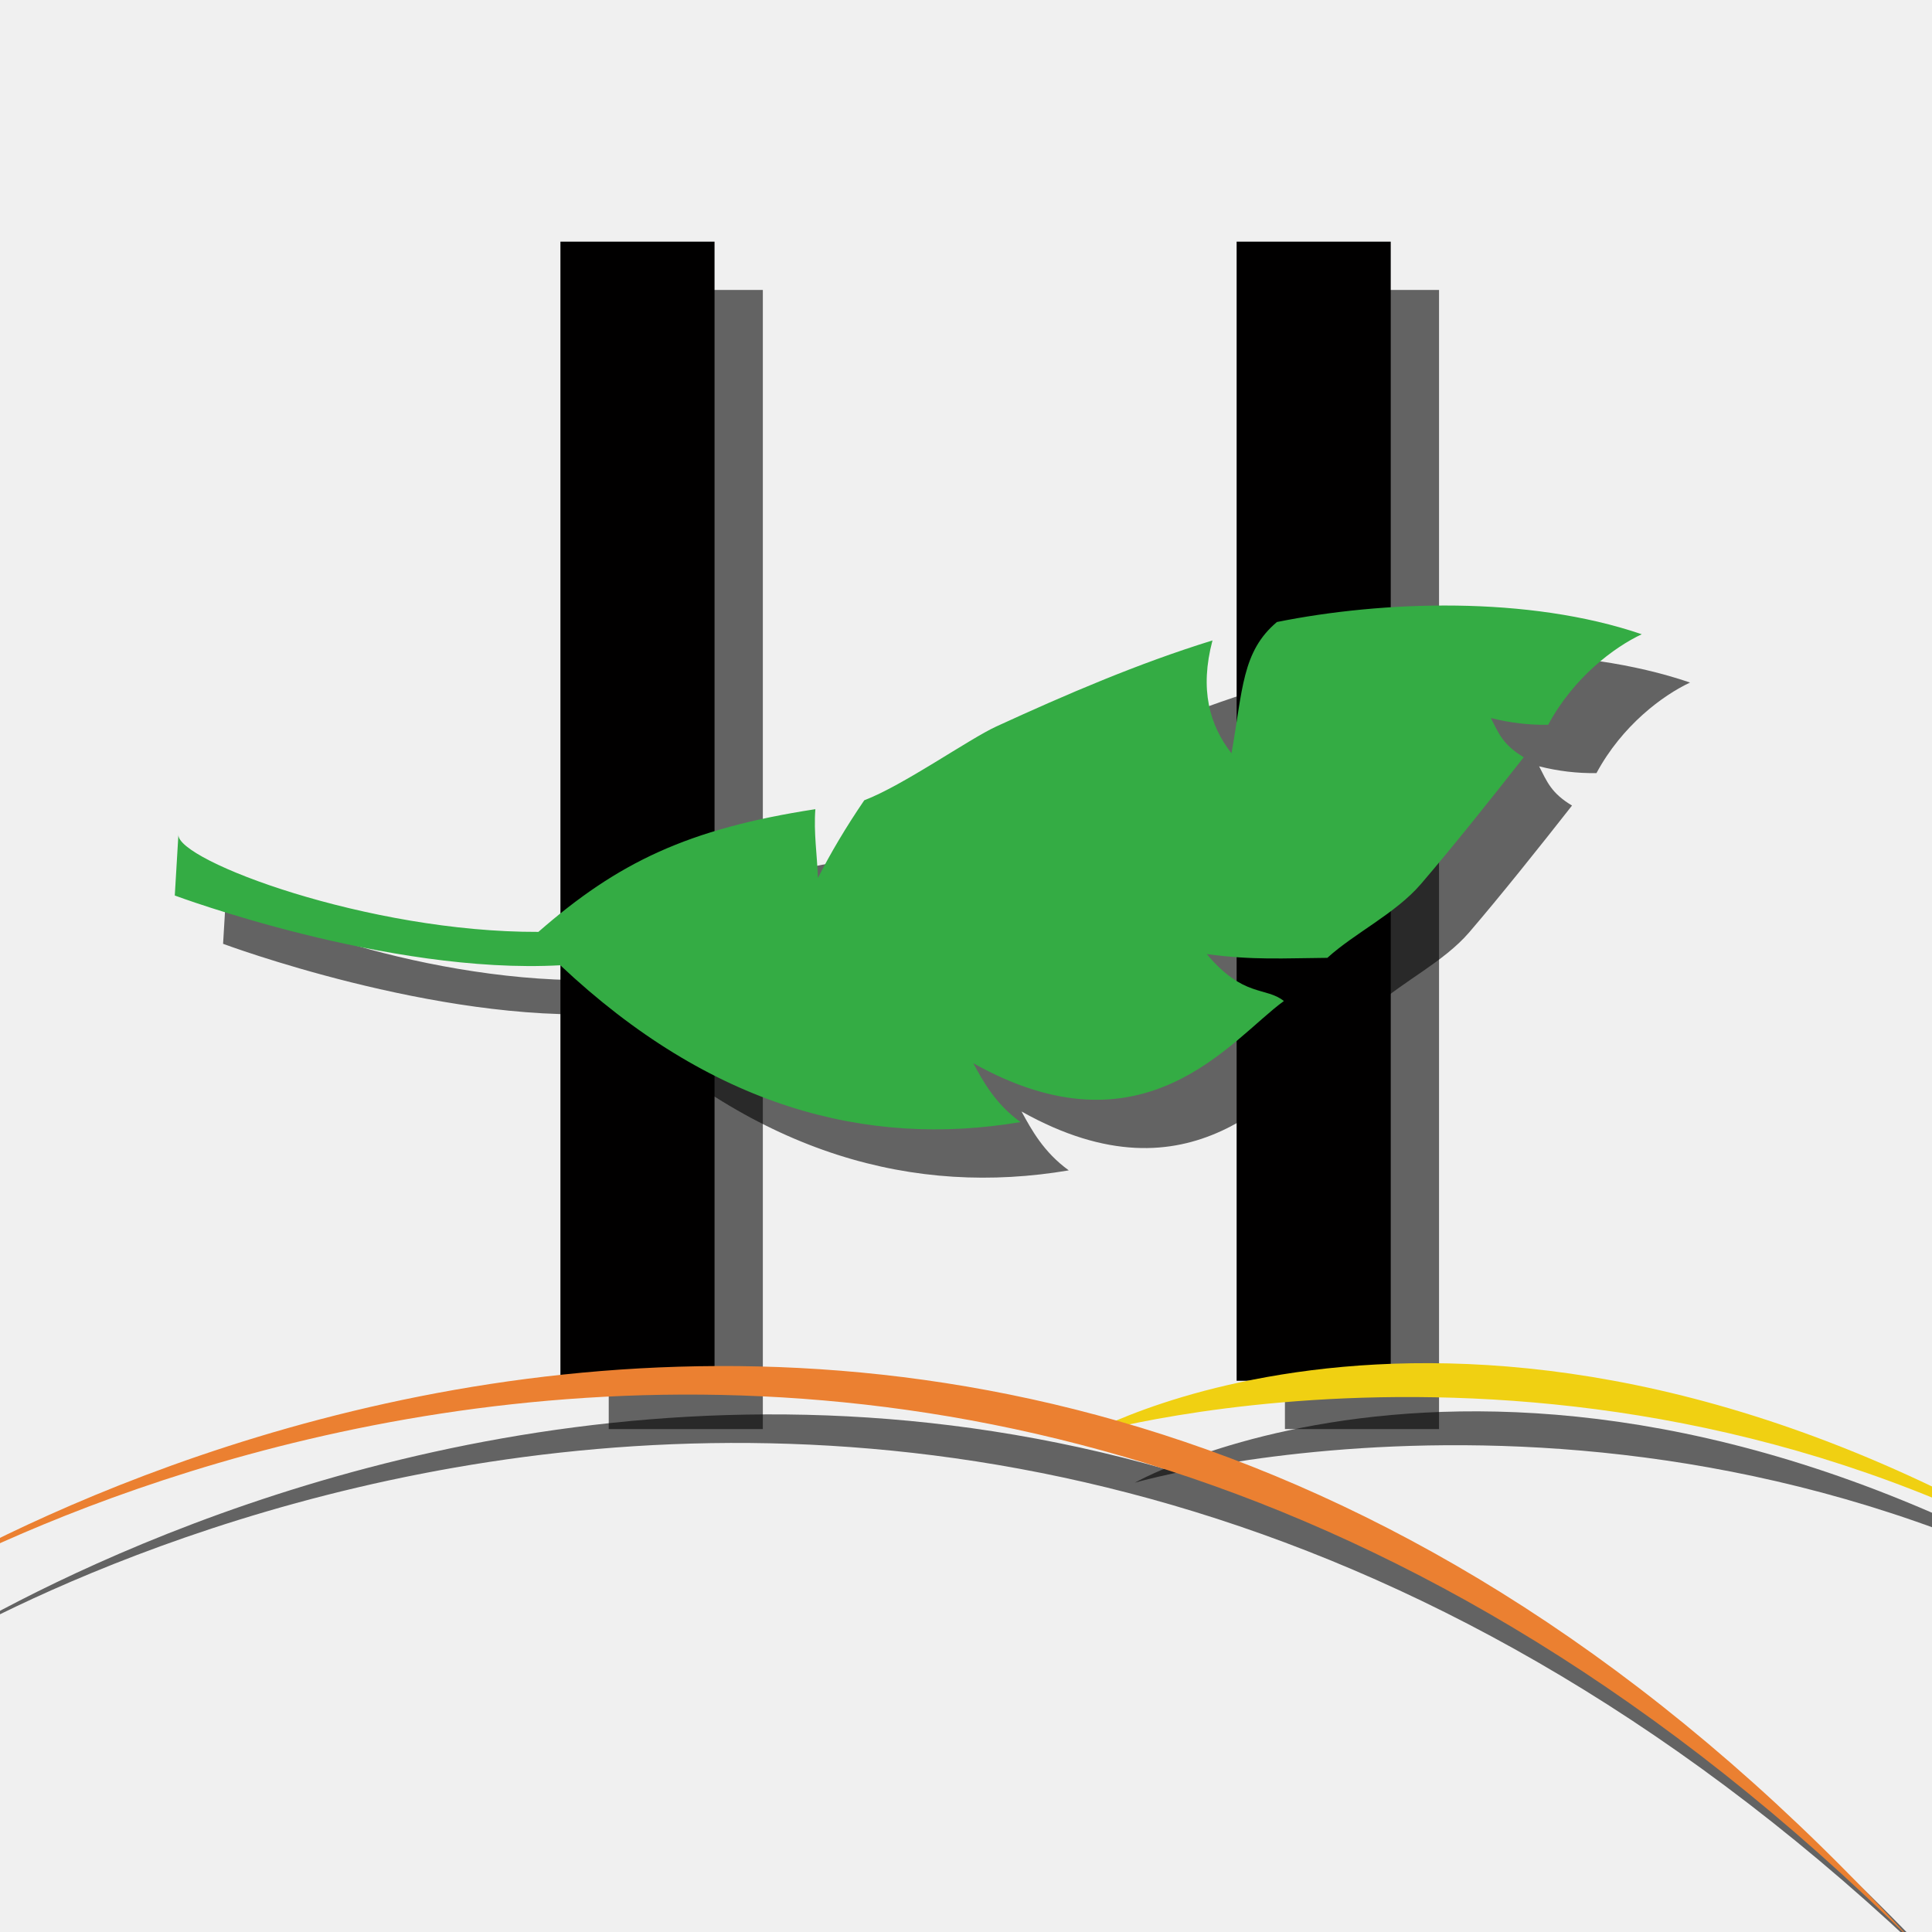
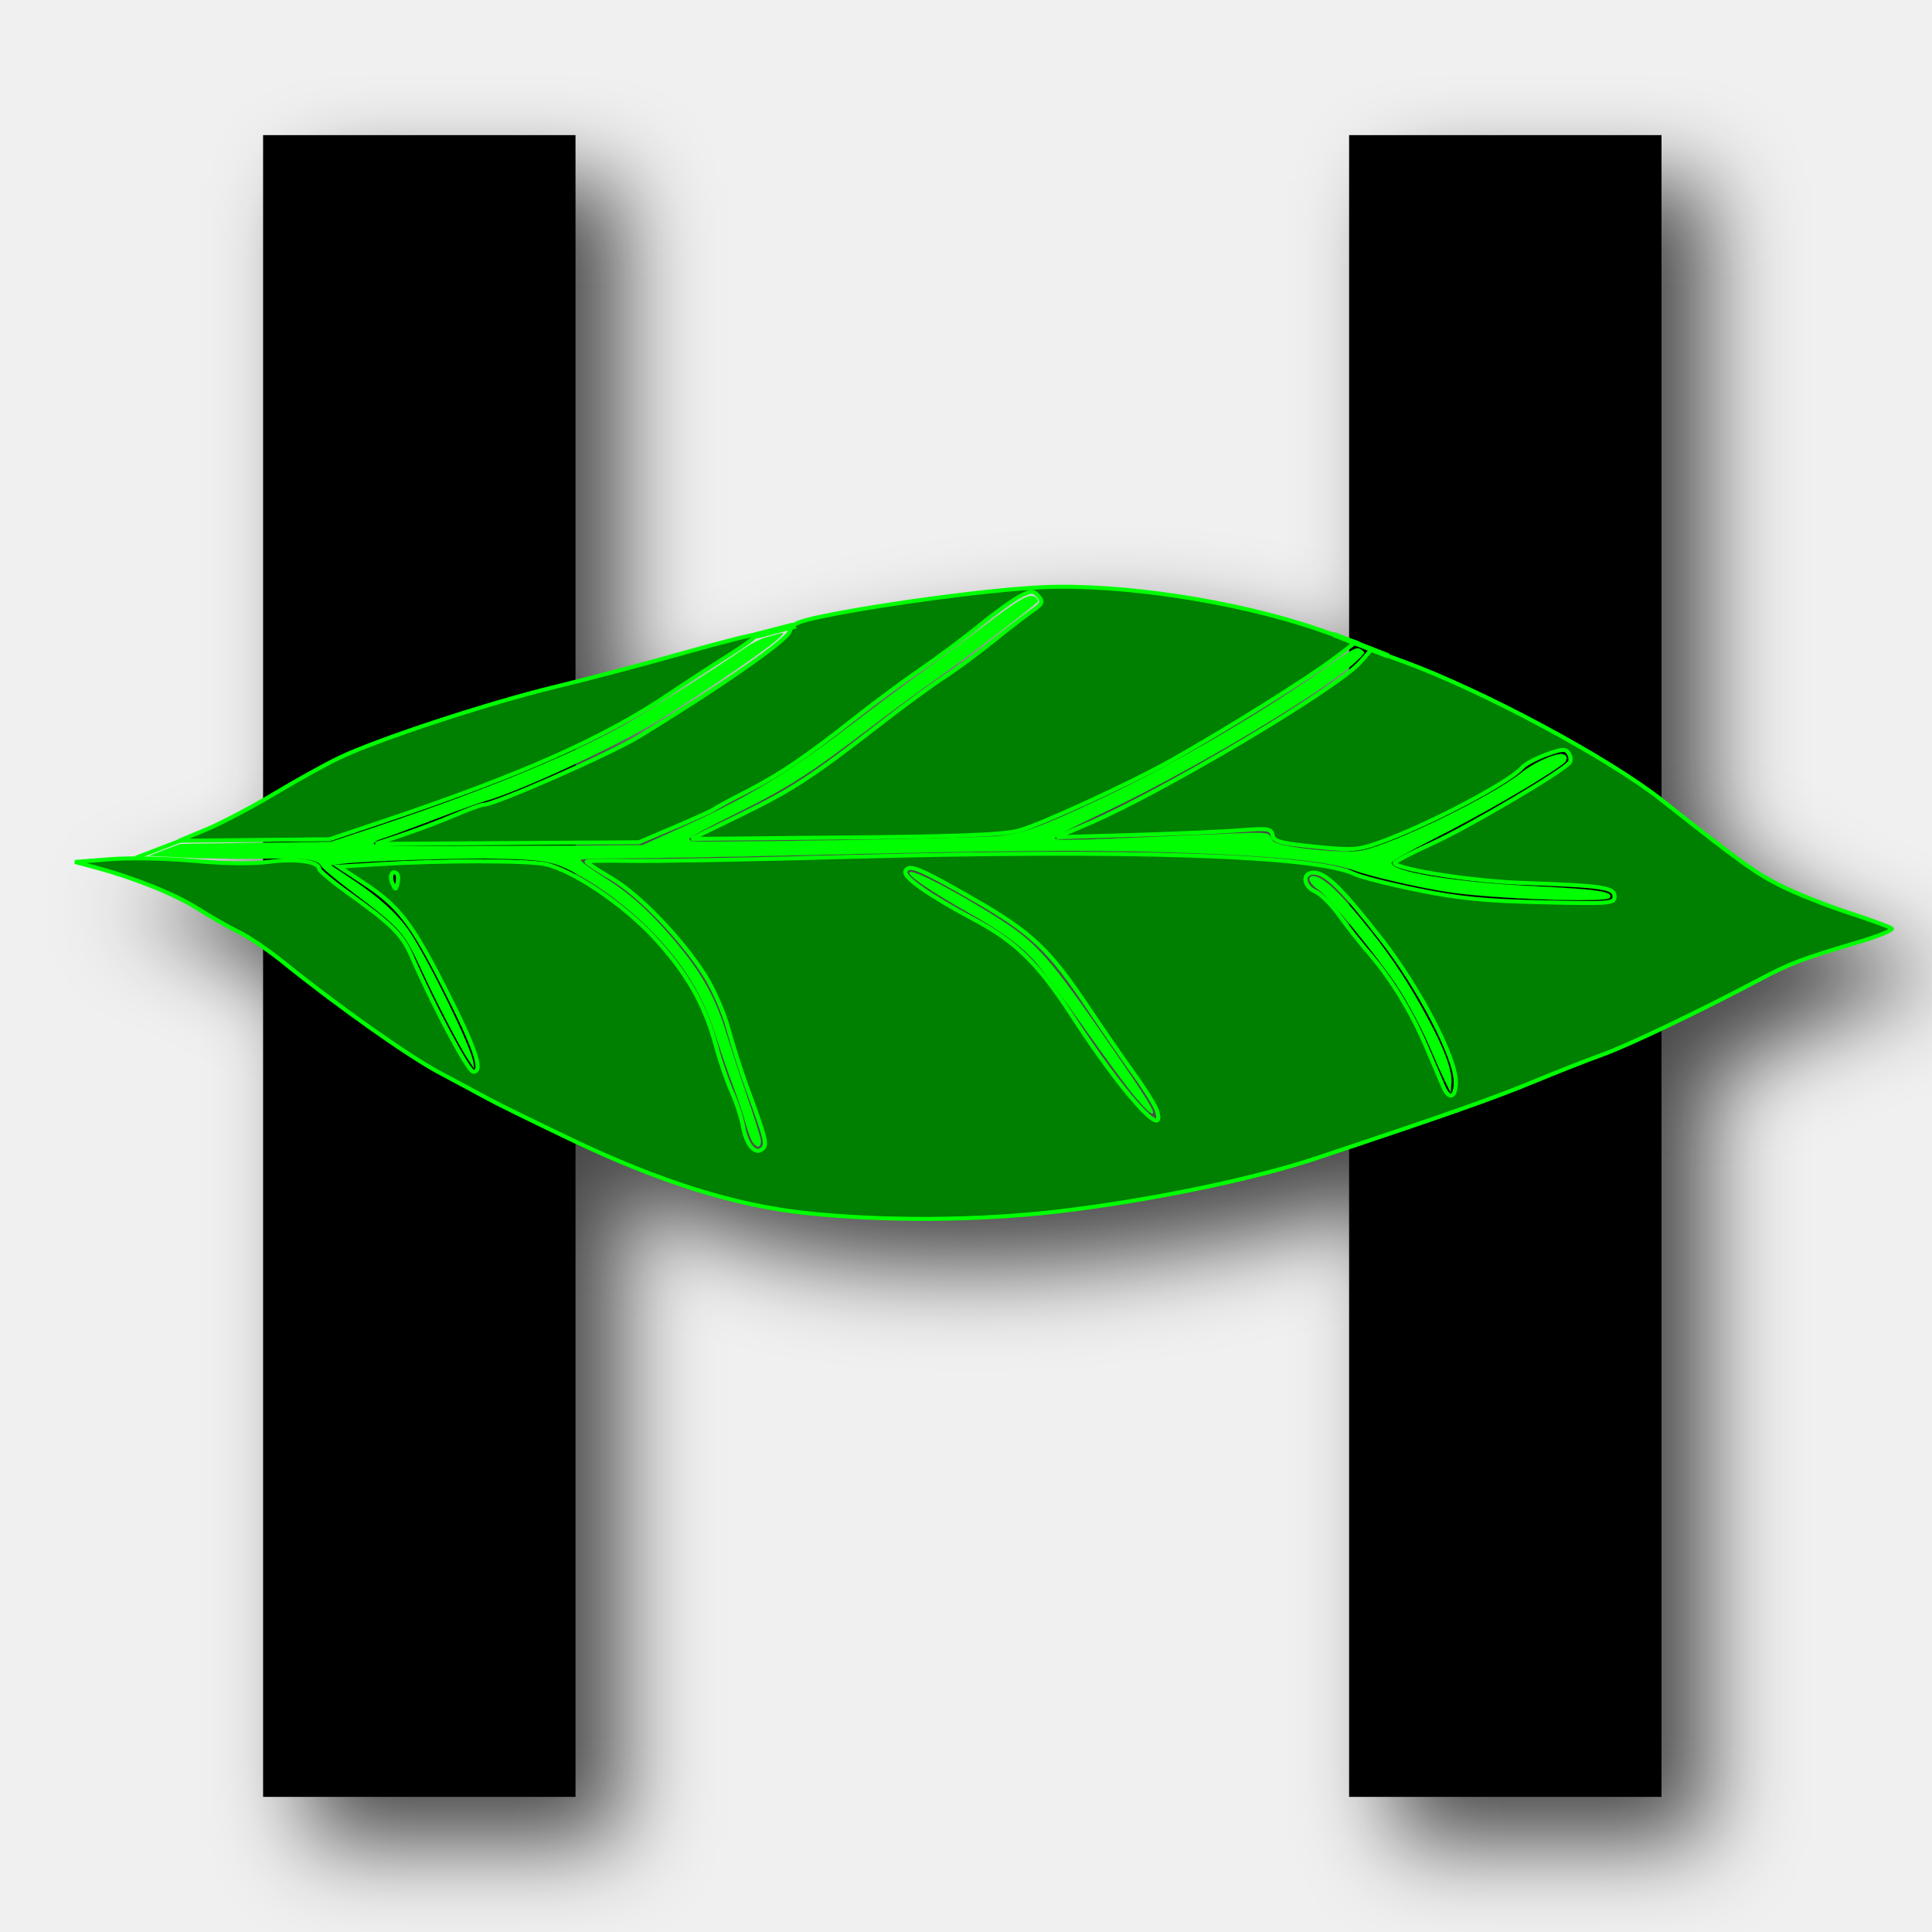
- <svg xmlns="http://www.w3.org/2000/svg" width="128" height="128" color-interpolation="linearRGB">
-   <g visibility="hidden">
-     <path style="fill:#ffffff" d="M-16 -23.03v174.07h159.36v-174.07h-159.36z" />
-   </g>
-   <g>
-     <path style="fill:#010000; fill-opacity:0.588" d="M40.33 19.21v75.47h10.21v-75.47h-10.21v0z" />
-     <path style="fill:#010000; fill-opacity:0.588" d="M85.13 19.21v75.47h10.21v-75.47h-10.21v0z" />
-     <path style="fill:#010000; fill-opacity:0.588" d="M40.31 67.14c9.97 9.39 20.31 12.12 30.5 10.4c-1.67 -1.21 -2.47 -2.69 -3.13 -3.9c11.38 6.38 17.07 -1.57 20.58 -4.12c-1.2 -0.96 -2.68 -0.21 -5.11 -3.11c3.11 0.42 5.13 0.27 7.99 0.25c1.8 -1.64 4.51 -2.93 6.19 -4.88c2.06 -2.4 4.68 -5.68 6.82 -8.41c-1.38 -0.83 -1.65 -1.57 -2.18 -2.6c1.26 0.32 2.53 0.47 3.8 0.45c1.7 -3.16 4.39 -5.15 6.2 -6c-7.53 -2.57 -17.18 -2.22 -24.17 -0.81c-2.33 1.96 -2.26 4.5 -3.01 8.7c-1.46 -1.87 -2.12 -4.23 -1.26 -7.48c-4.92 1.52 -9.7 3.58 -14.32 5.7c-1.79 0.82 -6.19 3.92 -8.75 4.89c-1.22 1.79 -2.24 3.51 -3.07 5.15c-0.05 -1.52 -0.29 -3.01 -0.17 -4.56c-8.45 1.3 -13.07 3.52 -18.35 8.13c-11.29 0.04 -23.95 -4.73 -23.85 -6.44l-0.24 4.03c0 0 14.09 5.26 25.56 4.62v0z" />
-     <path style="fill:#010000; fill-opacity:0.588" d="M75.19 98.23c0 0 28.16 -16 69.12 10.88c-33.92 -21.12 -69.12 -10.88 -69.12 -10.88z" />
-     <path style="fill:#010000; fill-opacity:0.588" d="M-5.76 110.08c0 0 71.68 -48.64 135.67 21.75c-66.55 -65.91 -135.67 -21.75 -135.67 -21.75z" />
-   </g>
-   <g>
-     <path style="fill:#010000" d="M37.13 16.01v75.47h10.21v-75.47h-10.21v0z" />
-     <path style="fill:#010000" d="M81.93 16.01v75.47h10.21v-75.47h-10.21v0z" />
-   </g>
-   <g>
-     <radialGradient id="gradient0" gradientUnits="userSpaceOnUse" cx="0" cy="0" r="200" gradientTransform="matrix(0.5938,-0.1865,0.0955,0.1553,58.3523,75.9112)">
-       <stop offset="1" stop-color="#34ac44" />
-       <stop offset="0" stop-color="#6fc72f" />
-     </radialGradient>
-     <path style="fill:url(#gradient0)" d="M37.11 63.94c9.97 9.39 20.31 12.12 30.5 10.4c-1.67 -1.21 -2.47 -2.69 -3.13 -3.9c11.38 6.38 17.07 -1.57 20.58 -4.12c-1.2 -0.96 -2.68 -0.21 -5.11 -3.11c3.11 0.42 5.13 0.27 7.99 0.25c1.8 -1.64 4.51 -2.93 6.19 -4.88c2.06 -2.4 4.68 -5.68 6.82 -8.41c-1.38 -0.83 -1.65 -1.57 -2.18 -2.6c1.26 0.32 2.53 0.47 3.8 0.45c1.7 -3.16 4.39 -5.15 6.2 -6c-7.53 -2.57 -17.18 -2.22 -24.17 -0.81c-2.33 1.96 -2.26 4.5 -3.01 8.7c-1.46 -1.87 -2.12 -4.23 -1.26 -7.48c-4.92 1.52 -9.7 3.58 -14.32 5.7c-1.79 0.82 -6.19 3.92 -8.75 4.89c-1.22 1.79 -2.24 3.51 -3.07 5.15c-0.05 -1.52 -0.29 -3.01 -0.17 -4.56c-8.45 1.3 -13.07 3.52 -18.35 8.13c-11.29 0.04 -23.95 -4.73 -23.85 -6.44l-0.24 4.03c0 0 14.09 5.26 25.56 4.62v0z" />
-   </g>
-   <g>
-     <path style="fill:#f0d012" d="M72 95.04c0 0 28.16 -16 69.11 10.87c-33.91 -21.11 -69.11 -10.87 -69.11 -10.87z" />
-     <path style="fill:#eb8031" d="M-8.96 106.87c0 0 71.68 -48.63 135.68 21.76c-66.55 -65.91 -135.68 -21.76 -135.68 -21.76z" />
-   </g>
-   <g visibility="hidden">
-     <path style="fill:#5b5b5b" d="M24.95 112h-8.95v1.91h8.95v-1.91z" />
-     <path style="fill:#5b5b5b" d="M14.07 105.59v16.63h1.92v-16.63h-1.92z" />
-     <path style="fill:#5b5b5b" d="M24.95 105.59v16.63h1.92v-16.63h-1.92z" />
-     <path style="fill:#5b5b5b" d="M42.24 115.19h-8.96l-0.63 1.92h10.24l-0.63 -1.92z" />
-     <path style="fill:#5b5b5b" d="M37.55 104.72l-7.99 17.49h2.26l5.77 -12.69l5.7 12.69h2.25l-8 -17.49v0z" />
-     <path style="fill:#5b5b5b" d="M48 105.59v16.63h1.91v-16.63h-1.91z" />
-     <path style="fill:#5b5b5b" d="M55.03 105.59v16.63h1.92l0.01 -6.8l0.89 -0.85l6.33 7.64h2.81l-7.65 -9.09l7.52 -7.52h-2.72l-7.18 7.25l-0.01 -7.25h-1.92z" />
-     <path style="fill:#5b5b5b" d="M80 105.59l-0.01 9.49c0 1.63 -0.37 2.91 -1.03 3.82c-0.66 0.9 -1.69 1.36 -3.08 1.36c-1.45 0 -2.49 -0.49 -3.11 -1.49c-0.61 -0.99 -1.08 -2.16 -1.08 -3.5l0.01 -9.67h-1.91l0 10.18c0 1.03 0.21 2.04 0.64 3.03c0.43 0.98 1.1 1.8 2.02 2.45c0.91 0.64 2.05 0.97 3.42 0.99c0.9 0 1.73 -0.15 2.48 -0.47c0.75 -0.31 1.4 -0.76 1.95 -1.35c0.54 -0.58 0.92 -1.28 1.22 -2.09c0.29 -0.8 0.4 -1.69 0.4 -2.65l-0 -10.07h-1.91z" />
-   </g>
-   <g visibility="hidden">
-     <path style="fill:none; stroke:#010000; stroke-width:0.64" d="M-0 -0v127.36h127.36v-127.36h-127.36z" />
+ <svg xmlns="http://www.w3.org/2000/svg" width="128" height="128" id="svg2" version="1.1">
+   <defs id="defs4">
+     <filter id="filter5665" style="color-interpolation-filters:sRGB;">
+       <feFlood id="feFlood5667" flood-opacity="0.7" flood-color="rgb(0,0,0)" result="flood" />
+       <feComposite id="feComposite5669" in2="SourceGraphic" in="flood" operator="in" result="composite1" />
+       <feGaussianBlur id="feGaussianBlur5671" in="composite" stdDeviation="3" result="blur" />
+       <feOffset id="feOffset5673" dx="3" dy="3" result="offset" />
+       <feComposite id="feComposite5675" in2="offset" in="SourceGraphic" operator="over" result="composite2" />
+     </filter>
+   </defs>
+   <g id="layer1" transform="translate(0,-924.3622)">
+     <g id="g5651" style="filter:url(#filter5665)">
+       <rect ry="0" y="934.382" x="18.498" height="107.961" width="18.563" id="rect3013" style="fill:#000000;fill-opacity:1;stroke:#000000;stroke-width:2.135;stroke-opacity:1" />
+       <rect ry="0" y="934.382" x="90.449" height="107.961" width="18.563" id="rect3013-8" style="fill:#000000;fill-opacity:1;stroke:#000000;stroke-width:2.135;stroke-opacity:1" />
+       <g id="g5595" transform="matrix(1.522728,0,0,1.452521,-36.64901,996.8875)">
+         <path style="fill:#008000;fill-opacity:1;stroke:#00ff00;stroke-width:0.182;stroke-opacity:1" d="M 59.061,5.391 C 56.033,5.045 52.779,3.975 48.955,2.065 c -1.6,-0.799 -3.236,-1.641 -3.636,-1.871 -0.4,-0.23 -1.352,-0.765 -2.116,-1.19 -1.344,-0.746 -4.481,-3.073 -6.825,-5.061 -0.627,-0.532 -1.49,-1.145 -1.918,-1.363 -0.428,-0.217 -1.228,-0.695 -1.778,-1.06 -0.996,-0.662 -2.732,-1.397 -4.448,-1.881 l -0.903,-0.255 1.551,-0.126 c 0.858,-0.07 2.48,-0.035 3.63,0.077 1.322,0.129 2.515,0.144 3.275,0.042 1.172,-0.157 2.167,-0.009 2.167,0.322 0,0.088 0.593,0.604 1.318,1.148 1.849,1.387 2.3,1.859 2.698,2.82 0.951,2.3 2.466,5.277 2.689,5.286 0.458,0.018 0.1,-1.079 -1.269,-3.892 -1.432,-2.941 -1.984,-3.681 -3.555,-4.76 l -1.021,-0.702 1.797,-0.115 c 2.697,-0.173 6.437,-0.169 7.193,0.006 1.195,0.278 3.388,1.827 4.717,3.332 1.424,1.612 2.216,3.062 2.692,4.926 0.184,0.718 0.497,1.678 0.696,2.133 0.199,0.455 0.42,1.166 0.49,1.58 0.142,0.843 0.542,1.313 0.852,1.003 0.204,-0.204 0.144,-0.45 -0.703,-2.865 -0.245,-0.7 -0.601,-1.873 -0.79,-2.607 -0.189,-0.734 -0.646,-1.832 -1.016,-2.44 -1.023,-1.684 -2.855,-3.677 -4.069,-4.426 -0.597,-0.368 -1.085,-0.706 -1.085,-0.75 0,-0.044 0.839,-0.062 1.864,-0.04 1.025,0.022 5.177,-0.056 9.227,-0.173 12.41,-0.36 20.651,-0.077 22.306,0.766 0.282,0.143 1.535,0.477 2.785,0.741 1.805,0.382 2.919,0.496 5.409,0.554 2.963,0.07 3.136,0.055 3.136,-0.265 0,-0.412 -0.51,-0.49 -4,-0.618 -2.137,-0.078 -5.259,-0.577 -5.572,-0.89 -0.049,-0.049 0.678,-0.454 1.617,-0.899 1.594,-0.755 5.78,-3.342 6.01,-3.714 0.057,-0.092 0.034,-0.279 -0.051,-0.416 -0.129,-0.208 -0.289,-0.198 -0.974,0.064 -0.451,0.172 -0.925,0.44 -1.053,0.595 -0.559,0.674 -4.095,2.622 -6.188,3.409 -0.947,0.356 -1.173,0.372 -2.816,0.2 -1.509,-0.158 -1.797,-0.239 -1.851,-0.523 -0.058,-0.302 -0.197,-0.325 -1.366,-0.228 -0.716,0.059 -2.815,0.156 -4.665,0.214 l -3.364,0.106 1.364,-0.61 c 3.211,-1.437 10.854,-6.194 11.846,-7.373 l 0.48,-0.57 1.428,0.549 c 3.455,1.329 8.889,4.387 11.208,6.306 3.438,2.847 4.091,3.339 5.202,3.92 0.66,0.345 1.978,0.894 2.928,1.218 0.95,0.325 1.794,0.648 1.875,0.719 0.081,0.071 -0.573,0.352 -1.455,0.626 -2.455,0.762 -2.956,0.961 -4.329,1.725 -2.566,1.427 -5.667,2.979 -6.818,3.413 -0.65,0.245 -2,0.801 -3,1.236 -1.697,0.738 -3.754,1.498 -9.364,3.457 C 78.619,3.853 74.121,4.828 70.147,5.321 66.643,5.755 62.478,5.781 59.061,5.391 l 0,0 z M 74.407,0.736 c -0.065,-0.225 -0.5,-0.964 -0.967,-1.642 -0.467,-0.678 -1.356,-2.028 -1.977,-3 -1.752,-2.745 -2.486,-3.475 -5.05,-5.02 -2.361,-1.423 -2.824,-1.62 -2.951,-1.257 -0.096,0.273 1.048,1.111 3.015,2.207 1.782,0.993 2.775,2.015 4.203,4.325 2.185,3.535 4.147,5.844 3.727,4.387 l 0,0 z m 13.003,-1.312 c 0,-1.113 -1.564,-4.268 -3.225,-6.505 -1.707,-2.3 -2.433,-3.047 -2.96,-3.047 -0.516,0 -0.461,0.623 0.077,0.868 0.241,0.11 0.705,0.593 1.031,1.075 0.326,0.481 0.908,1.257 1.293,1.723 0.981,1.188 1.854,2.687 2.51,4.31 0.309,0.763 0.638,1.572 0.731,1.797 0.254,0.611 0.541,0.494 0.541,-0.221 z m -46.075,-9.506 c -0.199,-0.199 -0.335,0.117 -0.192,0.446 0.135,0.312 0.145,0.311 0.22,-0.006 0.043,-0.183 0.031,-0.381 -0.028,-0.439 l 0,0 z" id="path4170" />
+         <path style="fill:#008000;fill-opacity:1;stroke:#00ff00;stroke-width:0.182;stroke-opacity:1" d="m 41.591,-11.85 c 0.65,-0.228 1.662,-0.629 2.25,-0.891 0.587,-0.262 1.144,-0.477 1.238,-0.477 0.498,0 5.54,-2.321 6.82,-3.139 3.514,-2.247 6.429,-4.378 6.528,-4.772 0.085,-0.339 0.331,-0.455 1.497,-0.704 2.709,-0.578 7.241,-1.205 9.486,-1.313 3.457,-0.166 8.48,0.64 12.047,1.932 l 1.592,0.577 -0.865,0.688 c -1.203,0.956 -4.643,3.217 -7.133,4.688 -1.755,1.037 -5.698,2.942 -6.641,3.209 -0.687,0.195 -2.539,0.273 -7.585,0.322 l -6.676,0.065 2.146,-1.095 c 2.242,-1.145 3.108,-1.737 6.115,-4.184 1,-0.814 2.227,-1.755 2.727,-2.091 0.5,-0.336 1.448,-1.068 2.107,-1.625 0.659,-0.557 1.436,-1.185 1.726,-1.396 0.457,-0.331 0.495,-0.422 0.284,-0.677 -0.22,-0.265 -0.297,-0.267 -0.774,-0.021 -0.291,0.15 -1.08,0.744 -1.754,1.319 -0.674,0.575 -1.839,1.487 -2.589,2.027 -0.75,0.54 -2.018,1.524 -2.818,2.187 -2.155,1.786 -3.31,2.61 -4.727,3.372 -0.7,0.376 -1.355,0.747 -1.455,0.823 -0.1,0.077 -0.877,0.449 -1.727,0.826 l -1.545,0.687 -5.727,0.038 -5.727,0.038 1.182,-0.414 z" id="path4172" />
+         <path style="fill:#008000;fill-opacity:1;stroke:#00ff00;stroke-width:0.182;stroke-opacity:1" d="m 33.046,-12.098 c 0.65,-0.284 1.961,-1.005 2.913,-1.603 0.952,-0.598 2.229,-1.341 2.838,-1.65 1.648,-0.837 6.54,-2.525 9.431,-3.253 1.4,-0.353 3.923,-1.051 5.606,-1.552 1.683,-0.501 3.099,-0.872 3.146,-0.825 0.047,0.047 -0.512,0.48 -1.243,0.963 -0.73,0.483 -1.874,1.264 -2.54,1.737 -2.823,2.001 -6.379,3.664 -12.311,5.757 l -2.476,0.874 -3.273,0.034 -3.273,0.034 1.182,-0.516 z" id="path4174" />
+         <rect style="fill:#00ff00;fill-opacity:1;stroke:#00ff00;stroke-width:0.088;stroke-miterlimit:4;stroke-opacity:1;stroke-dasharray:none" id="rect5503" width="1.699" height="0.225" x="62.28" y="-5.727" transform="matrix(0.965154,-0.2616824,0.5603145,0.8282799,0,0)" />
+         <rect style="fill:#00ff00;fill-opacity:1;stroke:#00ff00;stroke-width:0.068;stroke-miterlimit:4;stroke-opacity:1;stroke-dasharray:none" id="rect5505" width="2.415" height="0.12" x="31.513" y="1.207" transform="matrix(0.9272344,-0.3744814,0.6399408,0.7684242,0,0)" />
+         <rect style="fill:#00ff00;fill-opacity:1;stroke:#00ff00;stroke-width:0.1;stroke-miterlimit:4;stroke-opacity:1;stroke-dasharray:none" id="rect5507" width="2.477" height="0.136" x="68.016" y="-50.668" transform="matrix(0.9250455,0.3798562,-0.3798562,0.9250455,0,0)" />
+         <path style="fill:#00ff00;fill-opacity:1;stroke:#00ff00;stroke-width:0.009;stroke-miterlimit:4;stroke-opacity:1;stroke-dasharray:none" d="m 56.824,2.178 c -0.083,-0.126 -0.231,-0.542 -0.328,-0.923 -0.098,-0.381 -0.337,-1.129 -0.531,-1.662 -0.194,-0.533 -0.517,-1.507 -0.717,-2.163 -0.522,-1.717 -1.126,-2.861 -2.212,-4.191 -0.996,-1.219 -2.31,-2.364 -3.632,-3.163 -1.164,-0.704 -1.489,-0.781 -3.532,-0.838 -1.666,-0.046 -6.043,0.101 -6.982,0.236 l -0.425,0.061 0.999,0.695 c 1.111,0.773 1.953,1.588 2.442,2.363 0.83,1.316 2.626,5.165 2.74,5.873 l 0.055,0.34 -0.235,-0.364 c -0.37,-0.574 -1.34,-2.513 -1.99,-3.979 -0.861,-1.941 -0.889,-1.975 -3.213,-3.818 -0.61,-0.484 -1.152,-0.959 -1.204,-1.057 -0.174,-0.324 -0.611,-0.383 -2.655,-0.355 -1.068,0.015 -2.596,-0.009 -3.395,-0.052 l -1.453,-0.079 0.675,-0.268 0.675,-0.268 3.278,-0.05 3.278,-0.05 1.182,-0.408 c 5.065,-1.75 8.949,-3.395 11.552,-4.894 0.784,-0.451 4.019,-2.616 5.357,-3.584 0.25,-0.181 0.639,-0.381 0.864,-0.444 0.225,-0.063 0.491,-0.139 0.59,-0.168 0.163,-0.047 0.168,-0.037 0.051,0.104 -0.349,0.42 -3.049,2.368 -5.363,3.869 -1.811,1.175 -6.023,3.229 -7.517,3.666 -0.256,0.075 -1.279,0.463 -2.273,0.863 -0.994,0.399 -1.98,0.778 -2.193,0.841 -0.212,0.063 -0.386,0.171 -0.386,0.24 0,0.105 0.93,0.121 5.841,0.099 l 5.841,-0.026 1.494,-0.704 c 3,-1.413 4.767,-2.522 7.506,-4.711 0.95,-0.759 2.361,-1.86 3.136,-2.445 0.775,-0.586 1.998,-1.539 2.717,-2.119 1.533,-1.236 2.013,-1.526 2.229,-1.346 0.08,0.066 0.145,0.149 0.145,0.184 0,0.088 -3.158,2.614 -4.5,3.6 -0.6,0.441 -1.786,1.359 -2.636,2.039 -2.89,2.314 -3.714,2.865 -6.261,4.184 -0.981,0.508 -1.784,0.959 -1.784,1.002 0,0.043 0.039,0.102 0.087,0.131 0.137,0.085 12.212,-0.126 13.277,-0.231 1.183,-0.117 1.818,-0.357 4.682,-1.769 3.011,-1.485 7.234,-4.08 9.93,-6.103 0.88,-0.66 1.046,-0.753 1.205,-0.668 0.101,0.054 0.183,0.132 0.183,0.173 0,0.041 -0.194,0.256 -0.432,0.478 -1.627,1.516 -7.318,5.057 -11.134,6.927 -1.073,0.526 -1.885,0.977 -1.886,1.048 -0.002,0.138 0.304,0.131 6.13,-0.136 2.915,-0.133 3.093,-0.133 3.201,0.016 0.063,0.086 0.128,0.196 0.144,0.243 0.093,0.279 3.065,0.618 3.883,0.443 1.421,-0.305 5.652,-2.47 6.958,-3.561 0.48,-0.401 1.257,-0.79 1.661,-0.832 0.3,-0.031 0.389,0.244 0.142,0.437 -0.969,0.758 -3.687,2.405 -5.803,3.516 -0.9,0.472 -1.649,0.922 -1.664,0.999 -0.079,0.401 2.723,0.889 6.118,1.067 2.922,0.153 3.545,0.253 3.369,0.538 -0.142,0.23 -5.138,0.041 -7.039,-0.267 -1.299,-0.211 -3.39,-0.717 -4.074,-0.986 -1.098,-0.433 -3.674,-0.691 -8.347,-0.836 -3.446,-0.107 -6.849,-0.076 -16,0.147 -2.95,0.072 -6.253,0.131 -7.341,0.131 -1.087,2.72e-4 -1.977,0.034 -1.977,0.074 0,0.085 0.324,0.332 1.227,0.938 0.854,0.573 1.613,1.274 2.474,2.285 1.449,1.701 2.143,2.939 2.659,4.749 0.157,0.55 0.547,1.798 0.868,2.773 0.32,0.975 0.594,1.891 0.609,2.036 0.034,0.343 -0.149,0.401 -0.34,0.109 l 0,0 z" id="path5519" />
+         <path style="fill:#00ff00;fill-opacity:1;stroke:#00ff00;stroke-width:0.009;stroke-miterlimit:4;stroke-opacity:1;stroke-dasharray:none" d="m 73.464,0.106 c -0.335,-0.41 -1.336,-1.832 -2.225,-3.16 -0.889,-1.328 -1.849,-2.688 -2.135,-3.023 -0.63,-0.738 -1.481,-1.393 -2.869,-2.208 -1.188,-0.697 -2.267,-1.424 -2.504,-1.686 -0.556,-0.614 1.358,0.347 3.566,1.79 1.767,1.155 2.312,1.77 4.565,5.158 1.676,2.52 2.373,3.644 2.373,3.826 0,0.17 -0.239,-0.045 -0.771,-0.697 z" id="path5521" />
+         <path style="fill:#00ff00;fill-opacity:1;stroke:#00ff00;stroke-width:0.009;stroke-miterlimit:4;stroke-opacity:1;stroke-dasharray:none" d="m 86.928,-0.648 c -0.141,-0.3 -0.377,-0.848 -0.524,-1.217 -0.41,-1.031 -1.048,-2.3 -1.571,-3.126 -0.821,-1.298 -3.015,-4.108 -3.412,-4.371 -0.377,-0.25 -0.505,-0.604 -0.219,-0.604 0.429,0 1.216,0.789 2.536,2.543 0.932,1.238 1.614,2.33 2.393,3.831 0.778,1.499 1.125,2.479 1.083,3.064 l -0.03,0.426 -0.257,-0.545 0,0 z" id="path5523" />
+       </g>
+     </g>
  </g>
</svg>
